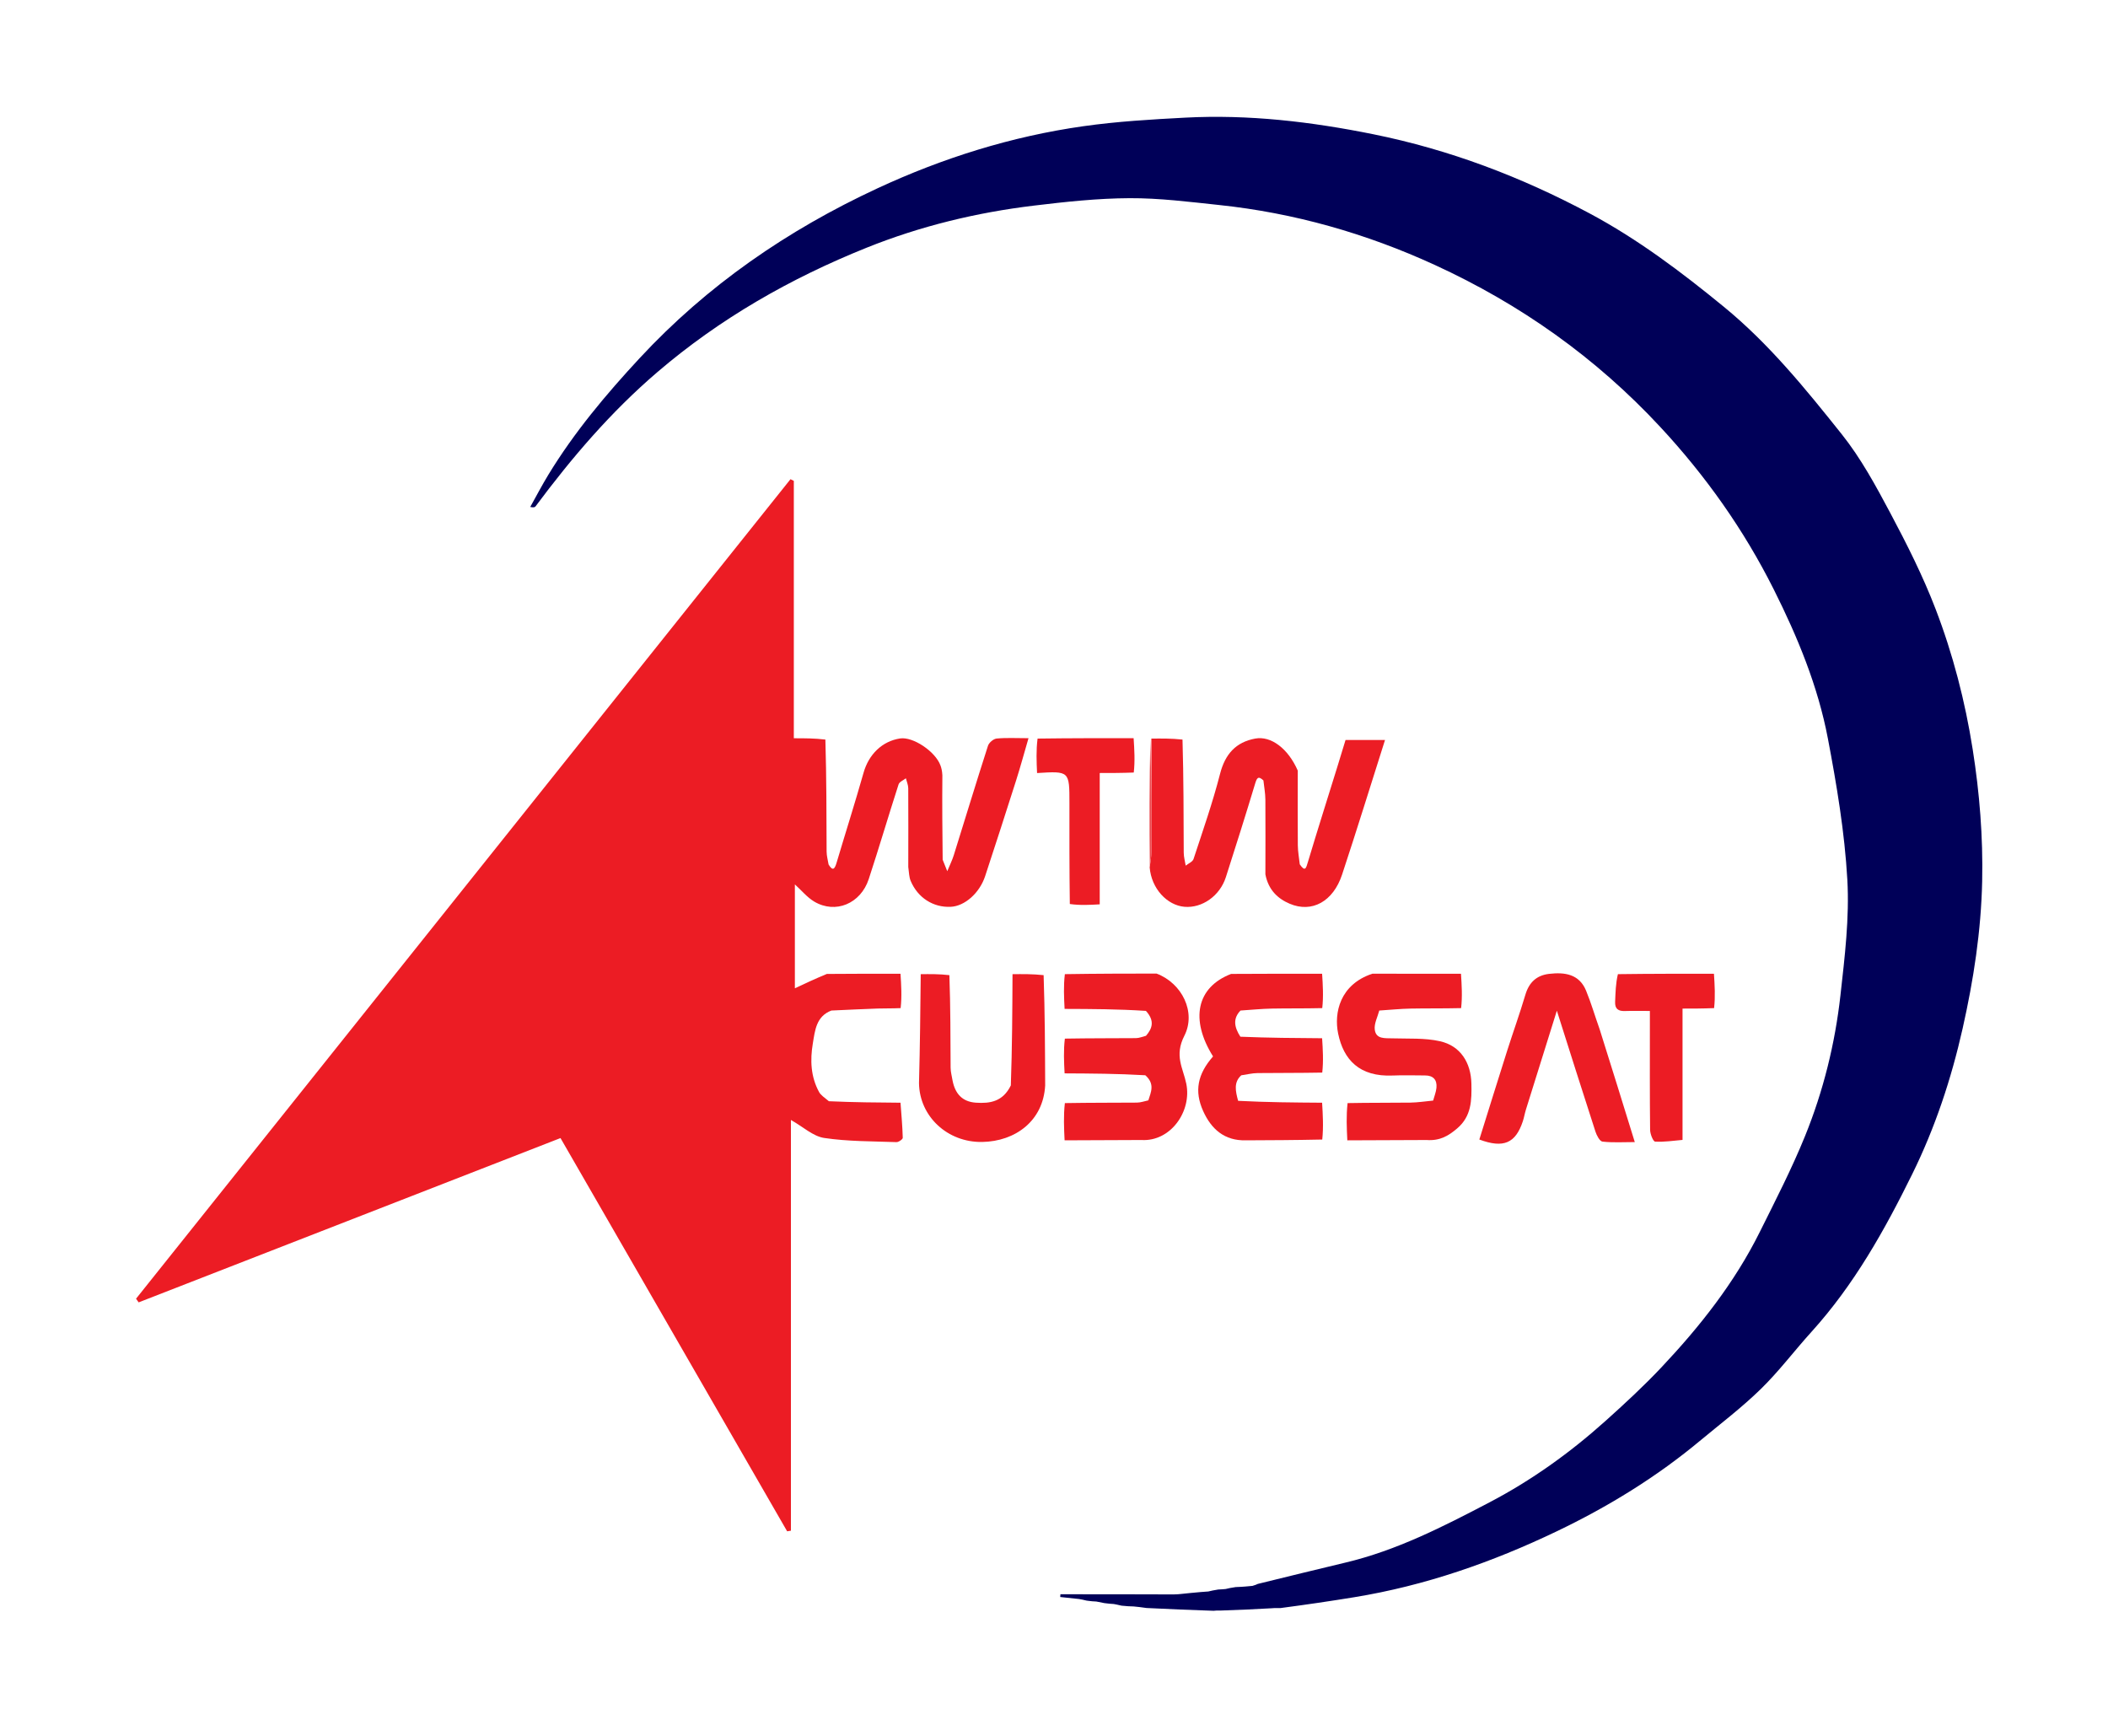
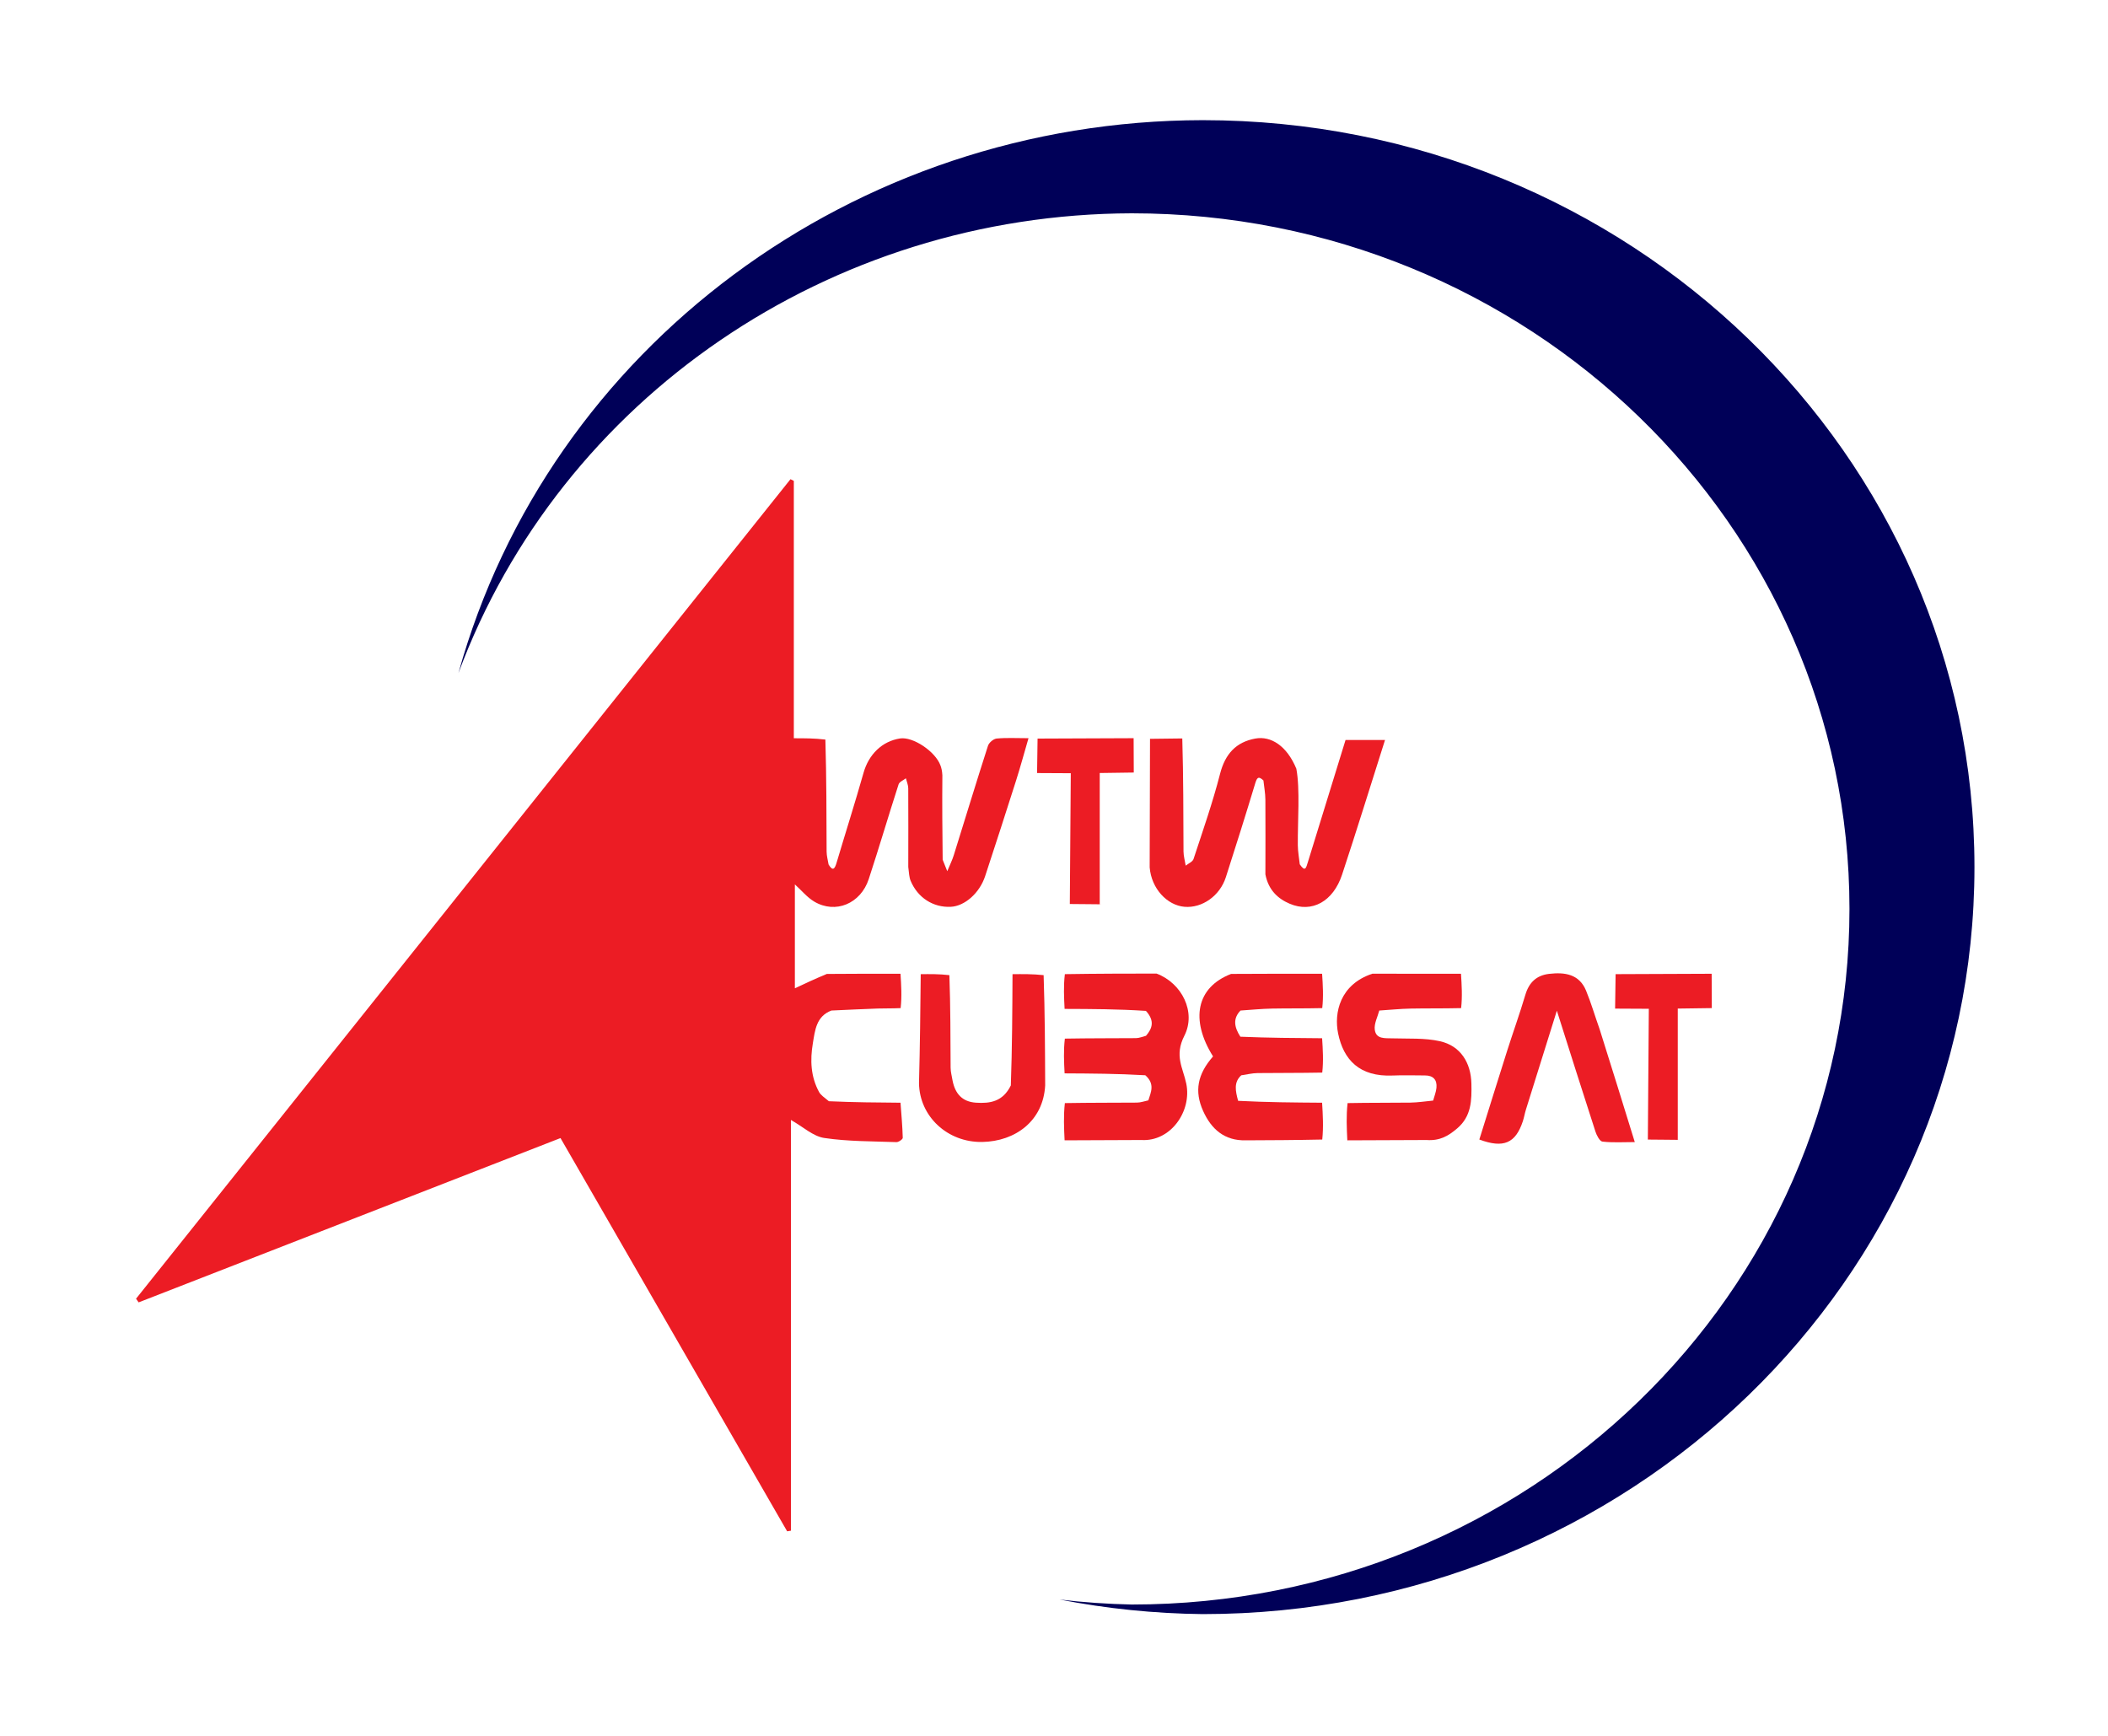
<svg xmlns="http://www.w3.org/2000/svg" version="1.1" id="Layer_1" x="0px" y="0px" width="850" viewBox="0 0 850 700" enable-background="new 0 0 943 811" xml:space="preserve" height="700">
  <defs id="defs57" />
  <path fill="#ec1c24" opacity="1" stroke="none" d="m 363.108,444.681 c 0.343,4.719 0.784,9.435 0.906,14.159 0.015,0.584 -1.681,1.766 -2.55,1.734 -9.735,-0.357 -19.563,-0.24 -29.15,-1.682 -4.462,-0.671 -8.454,-4.464 -13.395,-7.257 0,55.064 0,110.352 0,165.639 -0.507,0.08 -1.014,0.16 -1.521,0.241 C 286.974,564.725 256.55,511.934 226.008,458.937 169.142,481.087 112.525,503.141 55.907,525.194 55.557,524.701 55.207,524.208 54.857,523.715 142.82,413.558 230.783,303.4 318.746,193.242 c 0.448,0.223 0.896,0.447 1.345,0.67 0,34.36 0,68.72 0,103.801 4.404,0 8.334,0 12.724,0.526 0.461,15.412 0.433,30.299 0.497,45.185 0.007,1.734 0.518,3.466 0.795,5.198 1.671,2.751 2.457,1.873 3.205,-0.647 3.607,-12.139 7.454,-24.208 10.907,-36.39 2.077,-7.329 7.451,-12.698 14.737,-13.799 5.176,-0.782 14.194,5.23 16.256,10.862 0.388,1.06 0.675,2.158 0.777,3.986 -0.115,11.852 0.002,22.956 0.119,34.06 0.479,1.195 0.957,2.391 1.855,4.633 1.112,-2.702 2.009,-4.489 2.598,-6.373 4.605,-14.74 9.093,-29.517 13.82,-44.218 0.405,-1.258 2.209,-2.787 3.486,-2.911 3.934,-0.38 7.928,-0.139 12.851,-0.139 -1.77,6.062 -3.272,11.608 -5.01,17.077 -4.09,12.868 -8.25,25.714 -12.468,38.54 -2.256,6.861 -8.249,12.105 -13.86,12.376 -7.06,0.34 -13.321,-3.632 -16.18,-10.463 -0.609,-1.455 -0.653,-3.146 -0.962,-5.597 0.009,-11.158 0.058,-21.448 -0.01,-31.737 -0.009,-1.346 -0.62,-2.688 -0.952,-4.032 -1.009,0.804 -2.608,1.417 -2.939,2.44 -4.104,12.71 -7.866,25.531 -12.039,38.217 -3.27,9.94 -13.411,14.13 -21.95,9.086 -2.877,-1.7 -5.113,-4.486 -7.837,-6.951 0,14.152 0,28.177 0,41.895 4.038,-1.897 8.063,-3.787 12.89,-5.787 10.437,-0.096 20.072,-0.083 29.706,-0.07 0.292,4.553 0.585,9.107 0.057,13.851 -3.638,0.177 -6.46,0.072 -9.274,0.17 -6.219,0.215 -12.435,0.533 -18.652,0.809 -6.155,2.345 -6.604,8.032 -7.483,13.261 -1.129,6.717 -0.858,13.412 2.503,19.573 0.722,1.324 2.184,2.244 3.951,3.736 10.063,0.458 19.48,0.53 28.897,0.601 z" id="path2" />
-   <path fill="#000058" opacity="1" stroke="none" d="m 489.34,649.563 c -8.753,-0.313 -17.506,-0.625 -27.034,-1.122 -2.251,-0.332 -3.728,-0.479 -5.205,-0.626 -1.422,-0.041 -2.843,-0.081 -4.861,-0.313 -1.444,-0.35 -2.292,-0.508 -3.139,-0.666 -1.036,-0.063 -2.071,-0.126 -3.782,-0.365 -1.523,-0.329 -2.371,-0.482 -3.218,-0.635 -1.112,-0.055 -2.224,-0.109 -3.905,-0.364 -1.411,-0.351 -2.254,-0.502 -3.096,-0.653 -2.53,-0.269 -5.06,-0.538 -7.59,-0.807 0.028,-0.37 0.056,-0.739 0.084,-1.109 15.042,0 30.084,0 45.66,0.063 1.344,-0.019 2.154,-0.101 2.965,-0.184 2.449,-0.258 4.898,-0.516 7.95,-0.773 1.419,-0.075 2.235,-0.151 3.05,-0.227 1.145,-0.27 2.289,-0.54 3.993,-0.791 1.375,-0.057 2.191,-0.133 3.007,-0.209 1.145,-0.271 2.291,-0.541 4.03,-0.776 1.718,-0.051 2.843,-0.138 3.967,-0.225 0.722,-0.056 1.444,-0.112 2.806,-0.255 1.147,-0.324 1.655,-0.561 2.162,-0.798 11.729,-2.859 23.441,-5.787 35.19,-8.563 20.747,-4.903 39.538,-14.539 58.212,-24.315 16.959,-8.878 32.481,-20.003 46.731,-32.789 7.76,-6.962 15.446,-14.062 22.591,-21.641 15.533,-16.479 29.522,-34.184 39.667,-54.584 6.344,-12.756 12.889,-25.467 18.24,-38.647 7.391,-18.204 12.124,-37.301 14.302,-56.823 1.727,-15.48 3.655,-31.19 2.777,-46.644 -1.085,-19.079 -4.276,-38.133 -7.853,-56.951 -4.01,-21.095 -12.215,-40.935 -21.822,-60.098 -12.054,-24.046 -27.41,-45.745 -45.771,-65.515 C 643.488,144.207 613.089,122.695 578.563,106.848 550.889,94.146 521.921,85.881 491.606,82.675 479.589,81.404 467.511,79.859 455.467,79.917 c -12.876,0.062 -25.792,1.455 -38.603,3.002 -23.158,2.795 -45.754,8.264 -67.415,16.97 -30.703,12.34 -59.08,28.501 -84.404,50.189 -18.731,16.041 -34.482,34.479 -49.089,54.106 -0.269,0.362 -0.764,0.556 -2.148,0.251 2.429,-4.336 4.726,-8.753 7.309,-12.995 10.413,-17.096 23.18,-32.323 36.77,-46.974 27.286,-29.418 59.68,-51.683 95.847,-68.487 26.428,-12.279 54.143,-20.976 83.057,-25.076 13.598,-1.928 27.383,-2.743 41.115,-3.464 25.591,-1.344 50.779,1.628 75.907,6.71 30.723,6.214 59.574,17.189 87.058,31.856 19.516,10.415 37.11,23.691 54.247,37.729 18.292,14.984 32.983,33.144 47.53,51.381 7.706,9.661 13.735,20.798 19.575,31.772 6.698,12.587 13.158,25.421 18.258,38.709 7.009,18.263 11.911,37.21 14.967,56.636 2.771,17.611 4.19,35.263 3.814,53.061 -0.425,20.113 -3.47,39.876 -7.887,59.487 -4.575,20.312 -11.09,39.956 -20.269,58.603 -11.173,22.698 -23.496,44.734 -40.649,63.669 -6.913,7.631 -13.13,15.945 -20.478,23.113 -7.703,7.513 -16.348,14.066 -24.642,20.966 -17.602,14.643 -36.986,26.508 -57.589,36.377 -26.043,12.475 -53.104,21.929 -81.701,26.59 -9.654,1.574 -19.331,3.005 -29.67,4.363 -1.794,-0.056 -2.915,0.025 -4.036,0.107 -6.46,0.343 -12.919,0.686 -19.984,0.895 -1.409,-0.056 -2.214,0.023 -3.019,0.102 z" id="path3" />
-   <path fill="#ec1d25" opacity="1" stroke="none" d="m 464.261,297.849 c 4.032,-0.045 8.065,-0.09 12.556,0.39 0.459,15.556 0.432,30.586 0.496,45.616 0.007,1.742 0.516,3.483 0.792,5.224 1.085,-0.879 2.793,-1.554 3.159,-2.669 3.744,-11.404 7.722,-22.764 10.701,-34.376 2.038,-7.945 6.378,-12.767 14.193,-14.202 6.334,-1.163 13.239,4.002 17.139,12.931 -0.002,10.584 -0.068,20.341 0.017,30.096 0.022,2.568 0.514,5.131 0.79,7.696 2.213,3.201 2.547,1.501 3.302,-1.018 3.837,-12.792 7.874,-25.523 11.832,-38.278 1.157,-3.728 2.284,-7.465 3.321,-10.858 5.288,0 10.44,0 15.919,0 -5.918,18.622 -11.435,36.526 -17.323,54.308 -3.589,10.837 -12.139,15.557 -21.139,11.72 -4.742,-2.021 -8.572,-5.515 -9.778,-11.842 0.007,-10.61 0.077,-20.386 -0.005,-30.16 -0.021,-2.57 -0.513,-5.136 -0.789,-7.703 -2.122,-1.994 -2.646,-1.03 -3.364,1.354 -3.794,12.589 -7.761,25.127 -11.778,37.648 -2.419,7.54 -9.547,12.55 -16.666,11.952 -7.008,-0.589 -13.363,-7.312 -14.06,-15.916 0.412,-2.562 0.669,-4.37 0.673,-6.179 0.03,-15.244 0.014,-30.489 0.012,-45.733 z" id="path4" />
+   <path fill="#ec1d25" opacity="1" stroke="none" d="m 463.715,297.94 13.011,-0.156 c 0.459,15.556 0.432,30.586 0.496,45.616 0.007,1.742 0.607,3.938 0.883,5.679 1.085,-0.879 2.793,-1.554 3.159,-2.669 3.744,-11.404 7.722,-22.764 10.701,-34.376 2.038,-7.945 6.378,-12.767 14.193,-14.202 6.334,-1.163 12.75,2.956 16.56,12.158 1.546,8.216 0.511,21.113 0.597,30.869 0.022,2.568 0.514,5.131 0.79,7.696 2.213,3.201 2.527,1.495 3.302,-1.018 l 15.153,-49.136 h 15.919 c -5.918,18.622 -11.435,36.526 -17.323,54.308 -3.589,10.837 -12.139,15.557 -21.139,11.72 -4.742,-2.021 -8.572,-5.515 -9.778,-11.842 0.007,-10.61 0.077,-20.386 -0.005,-30.16 -0.021,-2.57 -0.513,-5.136 -0.789,-7.703 -2.122,-1.994 -2.646,-1.03 -3.364,1.354 -3.794,12.589 -7.761,25.127 -11.778,37.648 -2.419,7.54 -9.547,12.55 -16.666,11.952 -7.008,-0.589 -13.363,-7.312 -14.06,-15.916 z" id="path4" />
  <path fill="#ec1c24" opacity="1" stroke="none" d="m 500.515,433.624 c -3.085,2.777 -2.373,6.297 -1.266,10.297 11.715,0.606 22.787,0.683 33.859,0.76 0.293,4.886 0.586,9.772 0.058,14.85 -10.844,0.235 -20.867,0.277 -30.89,0.319 -8.54,0.189 -13.834,-4.504 -17.123,-11.784 -3.645,-8.07 -2.272,-14.931 3.981,-22.052 -9.282,-14.812 -6.727,-27.872 7.28,-33.272 12.759,-0.087 24.727,-0.074 36.694,-0.061 0.292,4.554 0.585,9.107 0.057,13.852 -7.305,0.178 -13.791,0.062 -20.273,0.188 -4.234,0.082 -8.462,0.514 -12.692,0.79 -3.074,3.176 -2.602,6.612 -0.047,10.554 11.45,0.475 22.202,0.546 32.955,0.616 0.292,4.554 0.585,9.107 0.057,13.852 -9.231,0.178 -17.642,0.1 -26.051,0.195 -2.203,0.025 -4.399,0.584 -6.598,0.897 z" id="path5" />
  <path fill="#ec1c24" opacity="1" stroke="none" d="m 466.34,392.599 c 10.336,3.902 16.049,15.616 11.221,25.083 -4.123,8.085 -0.53,12.965 0.779,19.323 2.29,11.126 -6.304,23.45 -18.116,22.715 -10.903,0.045 -20.927,0.087 -30.95,0.129 -0.238,-4.94 -0.476,-9.88 0.108,-15.014 10.236,-0.18 19.65,-0.124 29.063,-0.197 1.536,-0.012 3.068,-0.592 4.601,-0.909 1.018,-3.269 2.76,-6.592 -1.223,-10.122 -11.188,-0.652 -21.868,-0.705 -32.549,-0.758 -0.238,-4.608 -0.475,-9.215 0.108,-14.015 10.103,-0.179 19.385,-0.126 28.666,-0.197 1.351,-0.01 2.698,-0.615 4.046,-0.944 2.618,-3.017 3.553,-6.1 -0.027,-10.041 -11.191,-0.733 -21.992,-0.767 -32.794,-0.802 -0.238,-4.608 -0.475,-9.215 0.108,-14.015 12.867,-0.207 24.912,-0.221 36.957,-0.235 z" id="path6" />
  <path fill="#ec1c24" opacity="1" stroke="none" d="m 543.275,459.85 c -0.238,-4.941 -0.476,-9.881 0.108,-15.015 8.972,-0.18 17.123,-0.089 25.272,-0.194 3.078,-0.04 6.15,-0.534 9.224,-0.822 0.464,-1.721 1.174,-3.418 1.338,-5.167 0.301,-3.21 -1.291,-4.97 -4.62,-4.967 -4.313,0.003 -8.633,-0.168 -12.937,0.028 -13.576,0.619 -19.929,-6.443 -22.092,-16.931 -1.709,-8.288 0.679,-19.781 13.8,-24.122 12.464,-0.001 24.102,0.01 35.739,0.021 0.292,4.554 0.585,9.107 0.057,13.852 -7.312,0.178 -13.806,0.062 -20.295,0.188 -4.242,0.082 -8.476,0.515 -12.714,0.79 -0.665,2.581 -2.127,5.265 -1.812,7.72 0.498,3.875 4.082,3.395 7.104,3.491 6.408,0.203 12.997,-0.218 19.167,1.161 8.265,1.846 12.515,8.616 12.692,17.115 0.14,6.701 0.055,13.122 -5.741,18.049 -3.411,2.9 -6.837,5.073 -12.341,4.675 -11.237,0.044 -21.593,0.086 -31.949,0.129 z" id="path7" />
  <path fill="#ec1d25" opacity="1" stroke="none" d="m 645.007,415.019 c 4.76,15.075 9.314,29.799 14.181,45.537 -4.644,0 -8.882,0.287 -13.032,-0.192 -1.103,-0.127 -2.328,-2.48 -2.83,-4.027 -5.172,-15.931 -10.207,-31.907 -15.563,-48.764 -4.342,13.874 -8.419,26.877 -12.471,39.888 -0.483,1.552 -0.739,3.177 -1.251,4.718 -2.945,8.87 -7.787,10.976 -17.536,7.345 3.716,-11.871 7.402,-23.78 11.178,-35.66 2.415,-7.598 5.126,-15.104 7.395,-22.744 1.476,-4.971 4.534,-7.816 9.562,-8.399 6.264,-0.727 12.132,0.043 14.904,6.768 2.037,4.943 3.524,10.112 5.463,15.53 z" id="path8" />
  <path fill="#ec1c24" opacity="1" stroke="none" d="m 421.441,437.682 c -0.762,14.407 -12.092,22.576 -25.343,22.826 -14.074,0.265 -25.355,-10.344 -25.533,-23.718 0.406,-15.166 0.551,-29.553 0.696,-43.941 3.7,-0.045 7.4,-0.09 11.557,0.39 0.457,12.796 0.424,25.067 0.494,37.337 0.01,1.733 0.515,3.463 0.791,5.195 1.021,5.208 3.846,8.525 9.418,8.9 5.692,0.383 10.86,-0.401 14.072,-6.958 0.539,-15.358 0.61,-30.111 0.68,-44.864 4.028,-0.045 8.056,-0.09 12.543,0.39 0.514,15.165 0.57,29.804 0.625,44.443 z" id="path9" />
-   <path fill="#ec1c24" opacity="1" stroke="none" d="m 691.108,392.682 c 0.293,4.553 0.585,9.106 0.061,13.85 -4.728,0.191 -8.64,0.191 -12.728,0.191 0,18.133 0,35.547 0,52.96 -3.689,0.307 -7.397,0.912 -11.053,0.686 -0.799,-0.049 -2.002,-3.06 -2.021,-4.719 -0.162,-13.961 -0.093,-27.924 -0.093,-41.887 0,-1.806 0,-3.611 0,-6.083 -3.565,0 -6.828,-0.087 -10.085,0.027 -2.697,0.095 -4.059,-0.893 -3.929,-3.738 0.167,-3.643 0.205,-7.292 1.12,-11.131 13.457,-0.181 26.092,-0.168 38.726,-0.155 z" id="path10" />
-   <path fill="#ec1c24" opacity="1" stroke="none" d="m 443.441,364.682 c -3.952,0.229 -7.904,0.459 -12.062,-0.132 -0.189,-14.09 -0.165,-27.359 -0.156,-40.628 0.009,-13.004 0.002,-13.004 -13.049,-12.183 -0.207,-4.568 -0.414,-9.137 0.202,-13.899 13.459,-0.182 26.095,-0.169 38.731,-0.157 0.293,4.553 0.585,9.106 0.06,13.85 -5.061,0.191 -9.305,0.191 -13.727,0.191 0,18.133 0,35.547 0,52.96 z" id="path11" />
-   <path fill="#ec4a4f" opacity="1" stroke="none" d="m 463.866,298.015 c 0.398,15.079 0.414,30.323 0.384,45.567 -0.004,1.809 -0.261,3.617 -0.607,5.79 -0.195,-16.821 -0.184,-34.006 0.224,-51.357 z" id="path15" />
+   <path fill="#ec1c24" opacity="1" stroke="none" d="m 443.441,364.682 c 3.959,0 -12.062,-0.132 -12.062,-0.132 l 0.391,-52.742 -13.595,-0.069 0.202,-13.899 38.731,-0.157 0.06,13.85 -13.727,0.191 v 52.96 z" id="path11" />
+   <path fill="#ec1c24" opacity="1" stroke="none" d="m 676.518,459.676 c 3.959,0 -12.062,-0.132 -12.062,-0.132 l 0.391,-52.742 -13.595,-0.069 0.202,-13.899 38.731,-0.157 0.06,13.85 -13.727,0.191 v 52.96 z" id="path11-2" />
+   <path id="path12" style="fill:#000058;stroke-width:1.097;fill-opacity:1" d="m 484.953,48.457 a 311.21,301.224 0 0 0 -300.1,222.967 289.403,280.511 0 0 1 271.5,-185.404 289.403,280.511 0 0 1 289.4,280.512 289.403,280.511 0 0 1 -289.4,280.51 289.403,280.511 0 0 1 -29.1,-2.014 311.21,301.224 0 0 0 57.7,5.879 311.21,301.224 0 0 0 311.2,-301.225 A 311.21,301.224 0 0 0 484.953,48.457 Z" />
</svg>
